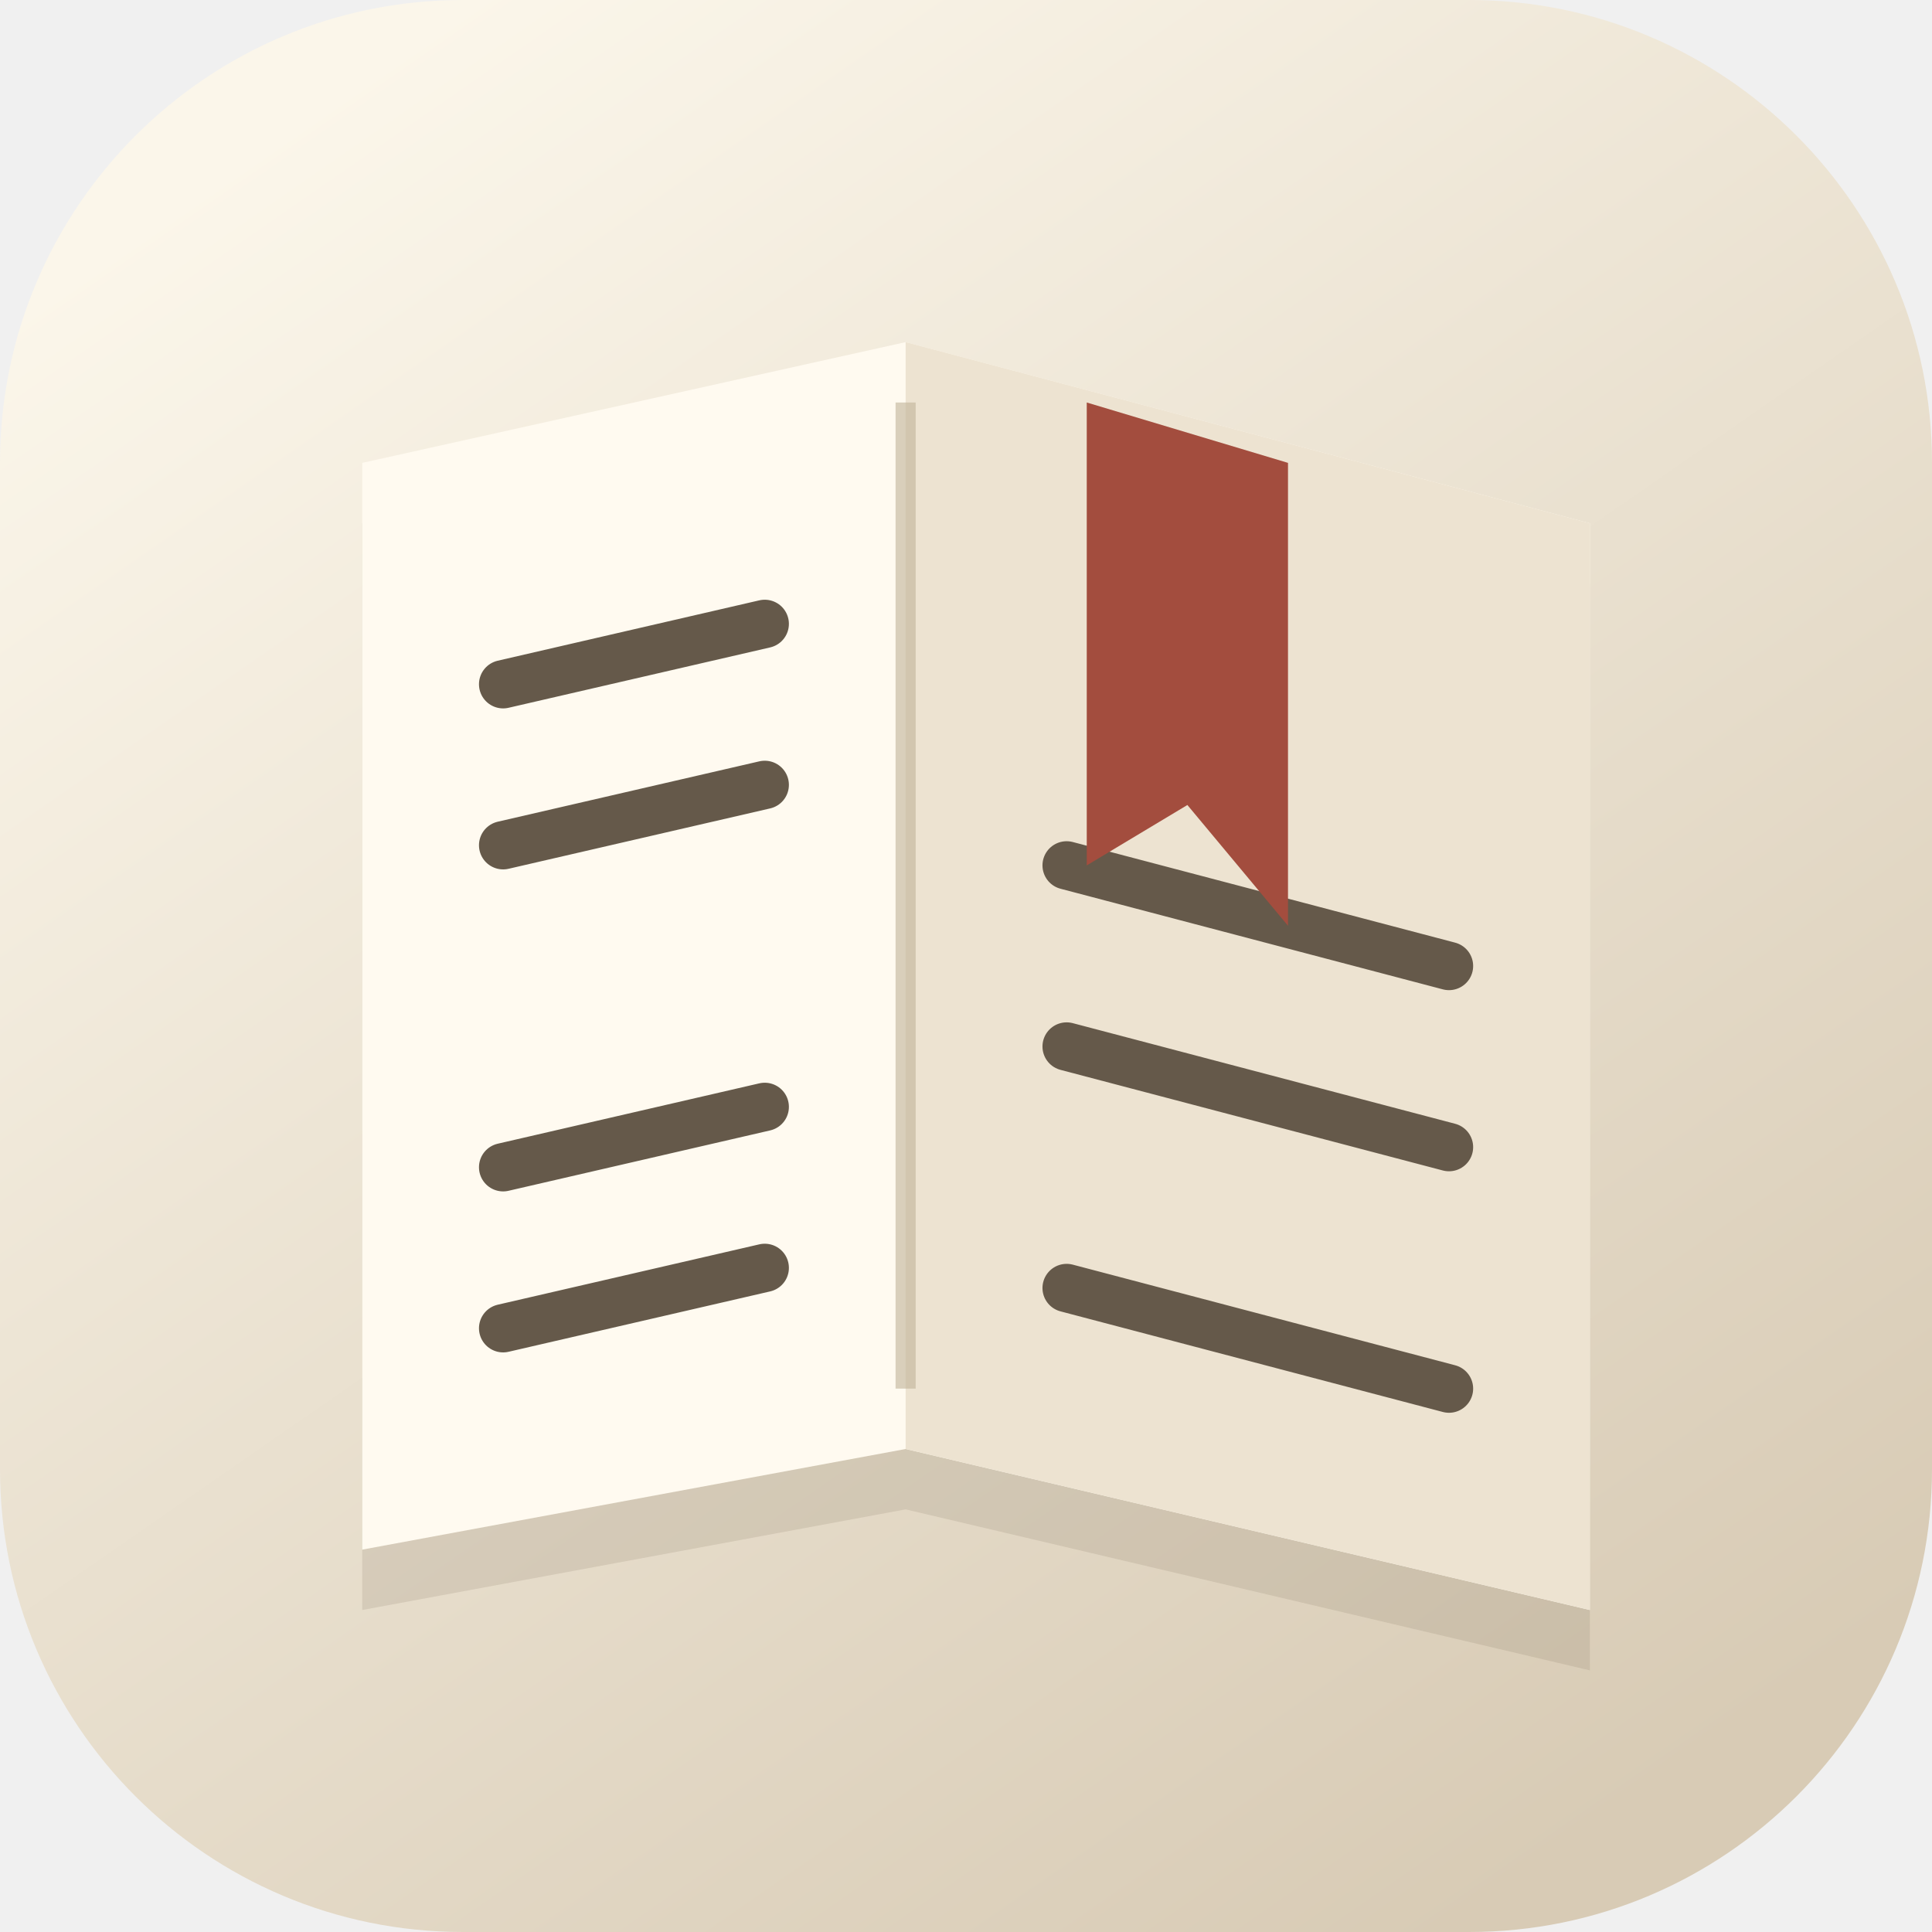
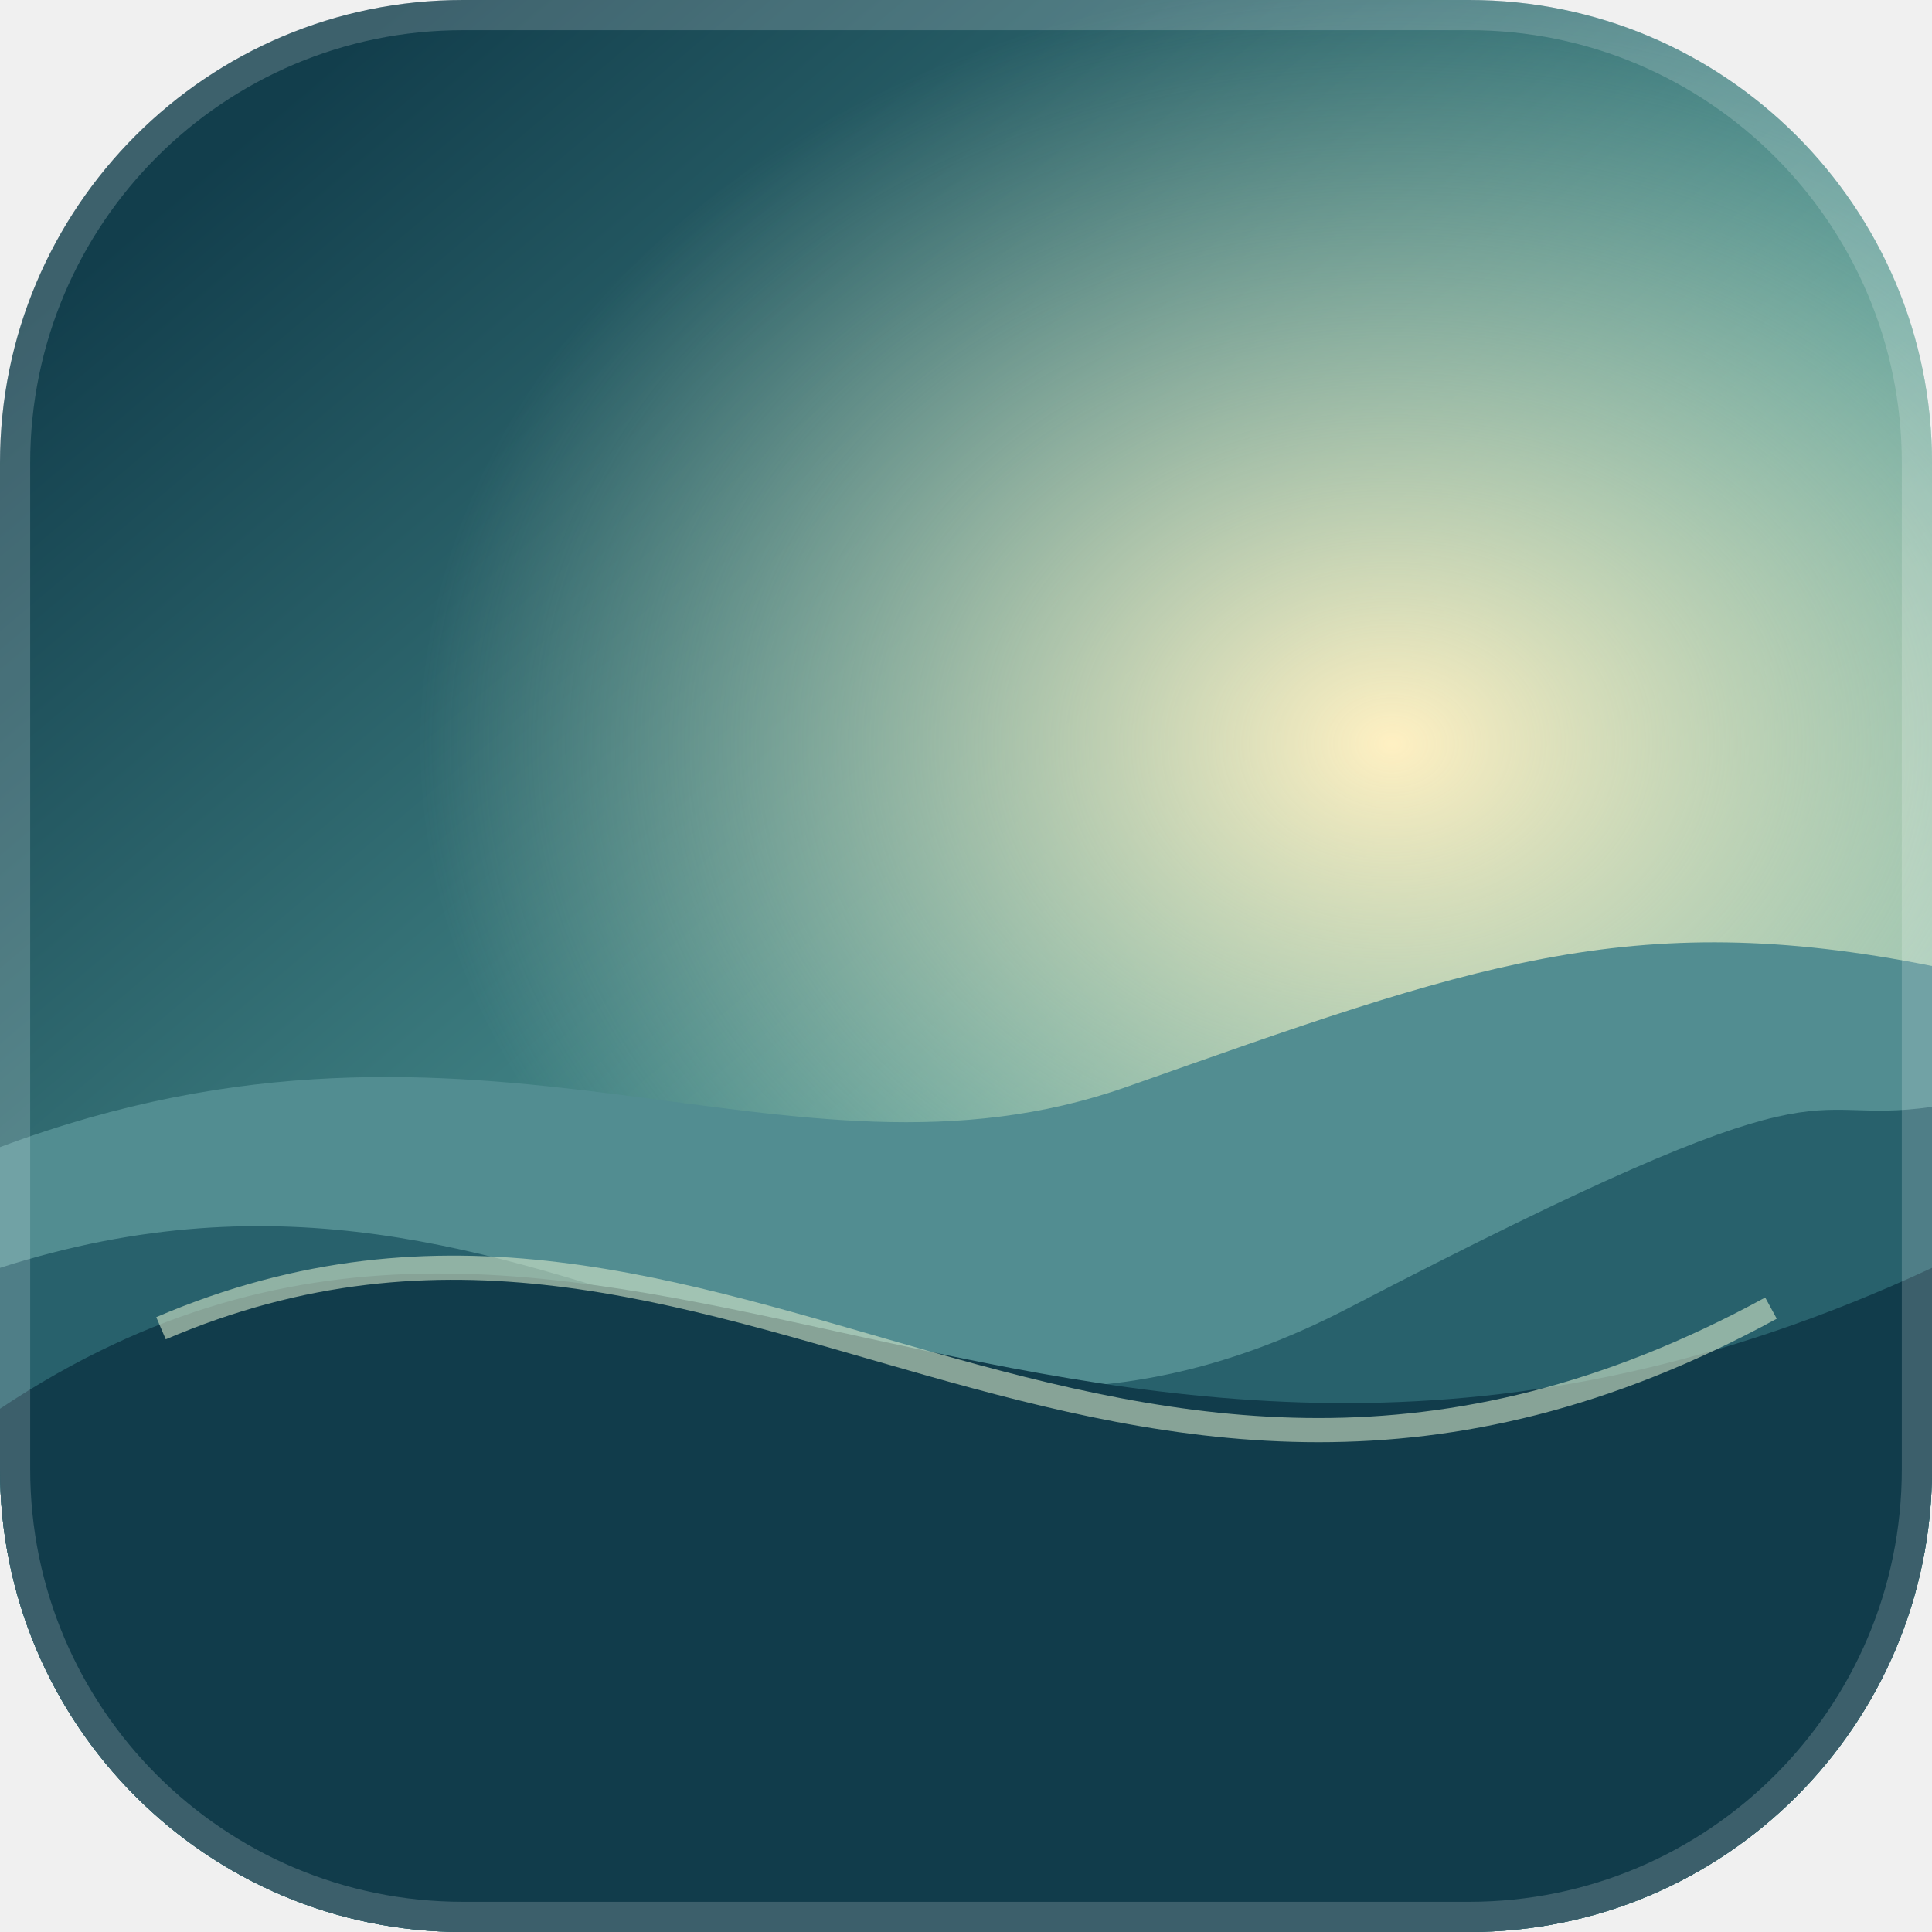
<svg xmlns="http://www.w3.org/2000/svg" viewBox="0 0 96 96" fill="none">
  <defs>
-     <linearGradient id="paper" x1="17" y1="4" x2="78" y2="92" gradientUnits="userSpaceOnUse">
-       <stop stop-color="#fbf6ea" />
-       <stop offset="1" stop-color="#d8cbb5" />
+     <linearGradient id="sky" x1="13" y1="6" x2="83" y2="89" gradientUnits="userSpaceOnUse">
+       <stop stop-color="#123e4c" />
+       <stop offset=".55" stop-color="#4b9291" />
+       <stop offset="1" stop-color="#a9cfb9" />
    </linearGradient>
+     <radialGradient id="glow" cx="0" cy="0" r="1" gradientTransform="translate(69 37) rotate(90) scale(38 48)" gradientUnits="userSpaceOnUse">
+       <stop stop-color="#fff0c2" />
+       <stop offset="1" stop-color="#d4e9c9" stop-opacity="0" />
+     </radialGradient>
+     <clipPath id="tile">
+       <rect width="96" height="96" rx="23" />
+     </clipPath>
  </defs>
-   <rect width="96" height="96" rx="23" fill="url(#paper)" />
-   <path d="m18 23 27-6 34 9v54l-34-8-27 5z" fill="#74634e" opacity=".15" transform="translate(0 3)" />
-   <path d="m18 23 27-6 34 9v54l-34-8-27 5z" fill="#fffaf0" />
-   <path d="M45 17v55l34 8V26z" fill="#ede3d1" />
-   <path d="m25 34 13-3m-13 11 13-3m-13 19 13-3m-13 11 13-3m15-20 19 5m-19 4 19 5m-19 7 19 5" stroke="#65594a" stroke-width="2.4" stroke-linecap="round" />
-   <path d="m54 20 10 3v23l-5-6-5 3z" fill="#a34d3e" />
-   <path d="M45 20v49" stroke="#c0b298" stroke-opacity=".6" />
+   <g clip-path="url(#tile)">
+     <path fill="url(#sky)" d="M0 0h96v96H0z" />
+     <path fill="url(#glow)" d="M0 0h96v96H0z" />
+     <path d="M0 57c24-9 39 3 56-3s25-9 40-6v48H0Z" fill="#528d91" />
+     <path d="M0 63c28-9 42 15 67 2s22-9 29-10v41H0Z" fill="#28616c" />
+     <path d="M0 70c30-20 53 13 96-7v33H0Z" fill="#113c4b" />
+     <path d="M8 66c28-12 47 17 80-1" stroke="#d6e8ca" stroke-opacity=".6" stroke-width="1.2" />
+     <rect x=".75" y=".75" width="94.5" height="94.5" rx="22.25" stroke="#fff" stroke-opacity=".18" stroke-width="1.5" />
+   </g>
</svg>
